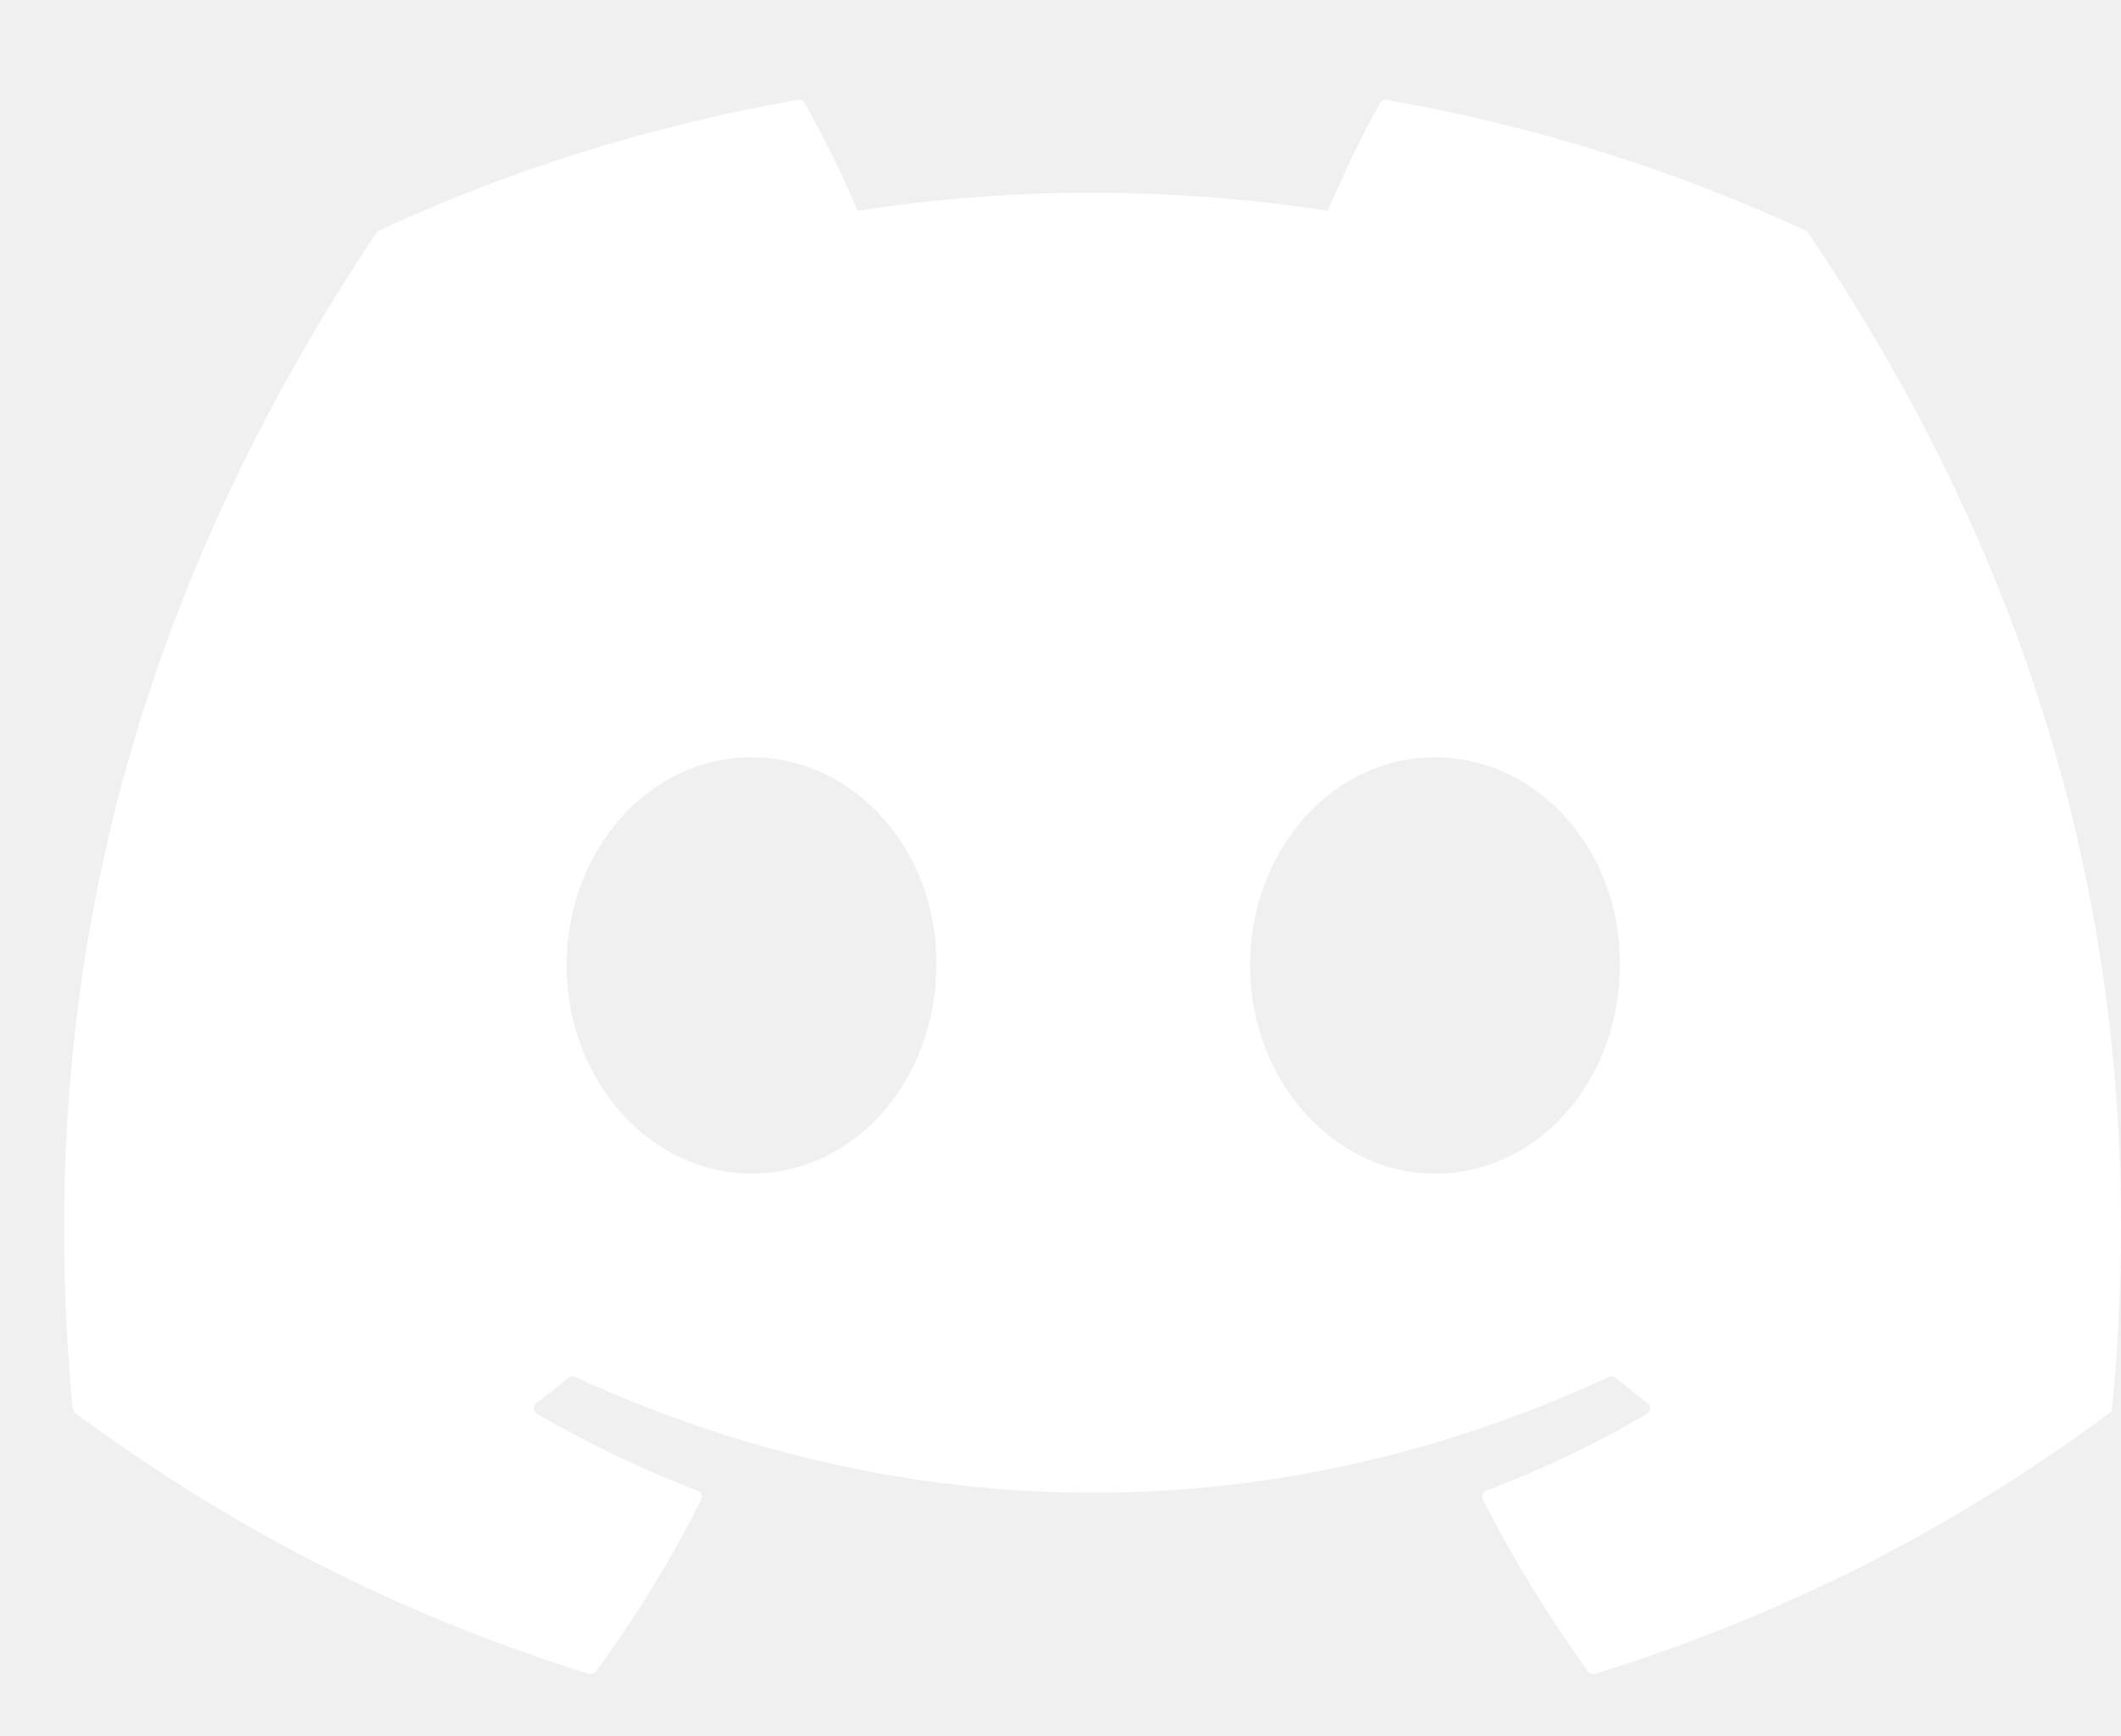
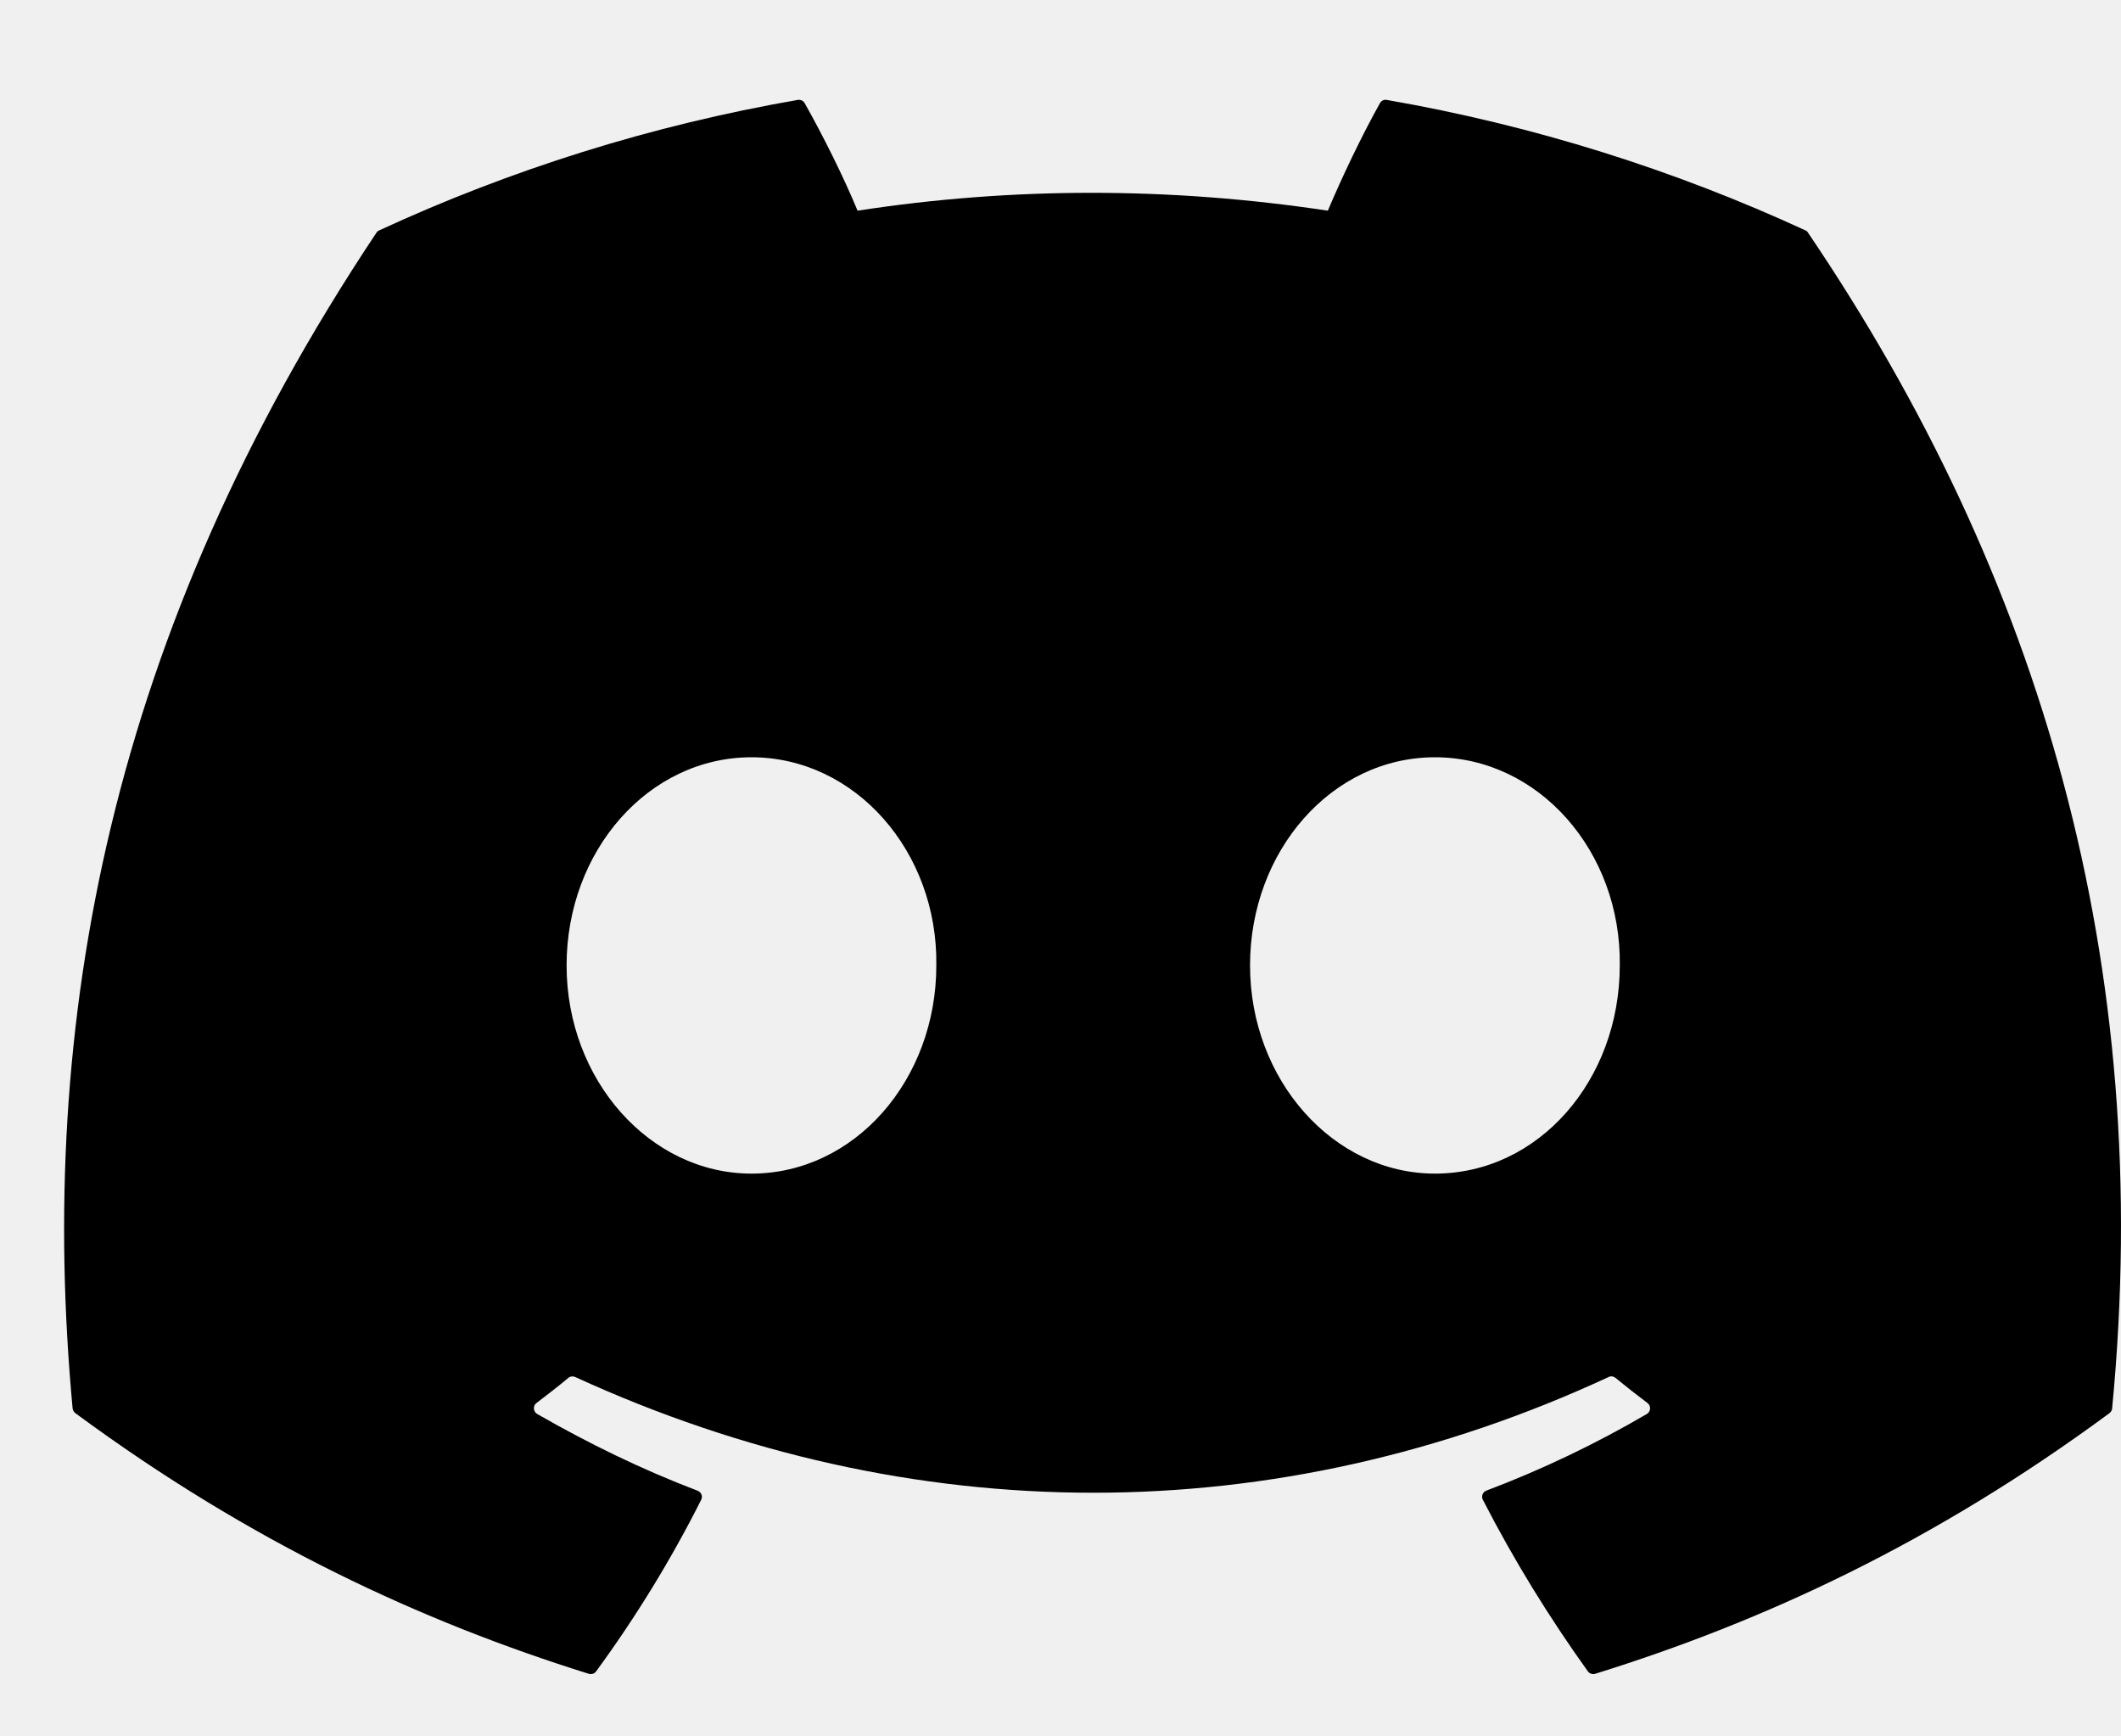
<svg xmlns="http://www.w3.org/2000/svg" width="22" height="18" viewBox="0 0 22 18" fill="none">
  <g clip-path="url(#clip0_669_2376)">
-     <path d="M18.726 2.389C17.366 1.762 15.908 1.301 14.383 1.036C14.356 1.031 14.328 1.044 14.314 1.069C14.126 1.404 13.918 1.841 13.773 2.185C12.133 1.938 10.502 1.938 8.895 2.185C8.75 1.834 8.535 1.404 8.346 1.069C8.332 1.045 8.304 1.032 8.276 1.036C6.753 1.3 5.294 1.761 3.934 2.389C3.922 2.394 3.912 2.402 3.905 2.413C1.139 6.562 0.382 10.609 0.753 14.606C0.755 14.625 0.766 14.644 0.781 14.656C2.606 16.002 4.374 16.818 6.108 17.36C6.136 17.368 6.166 17.358 6.183 17.335C6.594 16.773 6.959 16.179 7.273 15.555C7.292 15.519 7.274 15.475 7.236 15.461C6.656 15.24 6.103 14.97 5.572 14.665C5.53 14.64 5.526 14.579 5.565 14.551C5.677 14.466 5.789 14.379 5.896 14.29C5.915 14.274 5.942 14.271 5.965 14.281C9.456 15.882 13.236 15.882 16.687 14.281C16.709 14.27 16.736 14.274 16.756 14.29C16.863 14.378 16.975 14.466 17.088 14.551C17.127 14.579 17.124 14.64 17.082 14.665C16.55 14.976 15.998 15.24 15.417 15.46C15.379 15.475 15.362 15.519 15.381 15.555C15.701 16.178 16.067 16.772 16.47 17.334C16.487 17.358 16.517 17.368 16.545 17.36C18.288 16.818 20.056 16.002 21.881 14.656C21.896 14.644 21.907 14.626 21.908 14.607C22.353 9.986 21.163 5.972 18.754 2.414C18.748 2.402 18.738 2.394 18.726 2.389ZM7.795 12.172C6.743 12.172 5.877 11.203 5.877 10.013C5.877 8.823 6.727 7.854 7.795 7.854C8.871 7.854 9.729 8.832 9.712 10.013C9.712 11.203 8.863 12.172 7.795 12.172ZM14.884 12.172C13.833 12.172 12.966 11.203 12.966 10.013C12.966 8.823 13.816 7.854 14.884 7.854C15.96 7.854 16.818 8.832 16.801 10.013C16.801 11.203 15.96 12.172 14.884 12.172Z" fill="white" />
+     <path d="M18.726 2.389C17.366 1.762 15.908 1.301 14.383 1.036C14.356 1.031 14.328 1.044 14.314 1.069C14.126 1.404 13.918 1.841 13.773 2.185C12.133 1.938 10.502 1.938 8.895 2.185C8.75 1.834 8.535 1.404 8.346 1.069C8.332 1.045 8.304 1.032 8.276 1.036C6.753 1.3 5.294 1.761 3.934 2.389C3.922 2.394 3.912 2.402 3.905 2.413C1.139 6.562 0.382 10.609 0.753 14.606C0.755 14.625 0.766 14.644 0.781 14.656C2.606 16.002 4.374 16.818 6.108 17.36C6.136 17.368 6.166 17.358 6.183 17.335C6.594 16.773 6.959 16.179 7.273 15.555C7.292 15.519 7.274 15.475 7.236 15.461C6.656 15.24 6.103 14.97 5.572 14.665C5.53 14.64 5.526 14.579 5.565 14.551C5.677 14.466 5.789 14.379 5.896 14.29C5.915 14.274 5.942 14.271 5.965 14.281C9.456 15.882 13.236 15.882 16.687 14.281C16.709 14.27 16.736 14.274 16.756 14.29C16.863 14.378 16.975 14.466 17.088 14.551C17.127 14.579 17.124 14.64 17.082 14.665C16.55 14.976 15.998 15.24 15.417 15.46C15.379 15.475 15.362 15.519 15.381 15.555C15.701 16.178 16.067 16.772 16.47 17.334C16.487 17.358 16.517 17.368 16.545 17.36C18.288 16.818 20.056 16.002 21.881 14.656C21.896 14.644 21.907 14.626 21.908 14.607C22.353 9.986 21.163 5.972 18.754 2.414C18.748 2.402 18.738 2.394 18.726 2.389ZM7.795 12.172C6.743 12.172 5.877 11.203 5.877 10.013C5.877 8.823 6.727 7.854 7.795 7.854C8.871 7.854 9.729 8.832 9.712 10.013C9.712 11.203 8.863 12.172 7.795 12.172ZM14.884 12.172C13.833 12.172 12.966 11.203 12.966 10.013C12.966 8.823 13.816 7.854 14.884 7.854C15.96 7.854 16.818 8.832 16.801 10.013C16.801 11.203 15.96 12.172 14.884 12.172Z" fill="currentColor" />
  </g>
  <defs>
    <clipPath id="clip0_669_2376">
-       <rect width="21.335" height="16.594" fill="white" transform="translate(0.665039 0.910156)" />
+       <rect width="21.335" height="16.594" fill="currentColor" transform="translate(0.665039 0.910156)" />
    </clipPath>
  </defs>
</svg>
